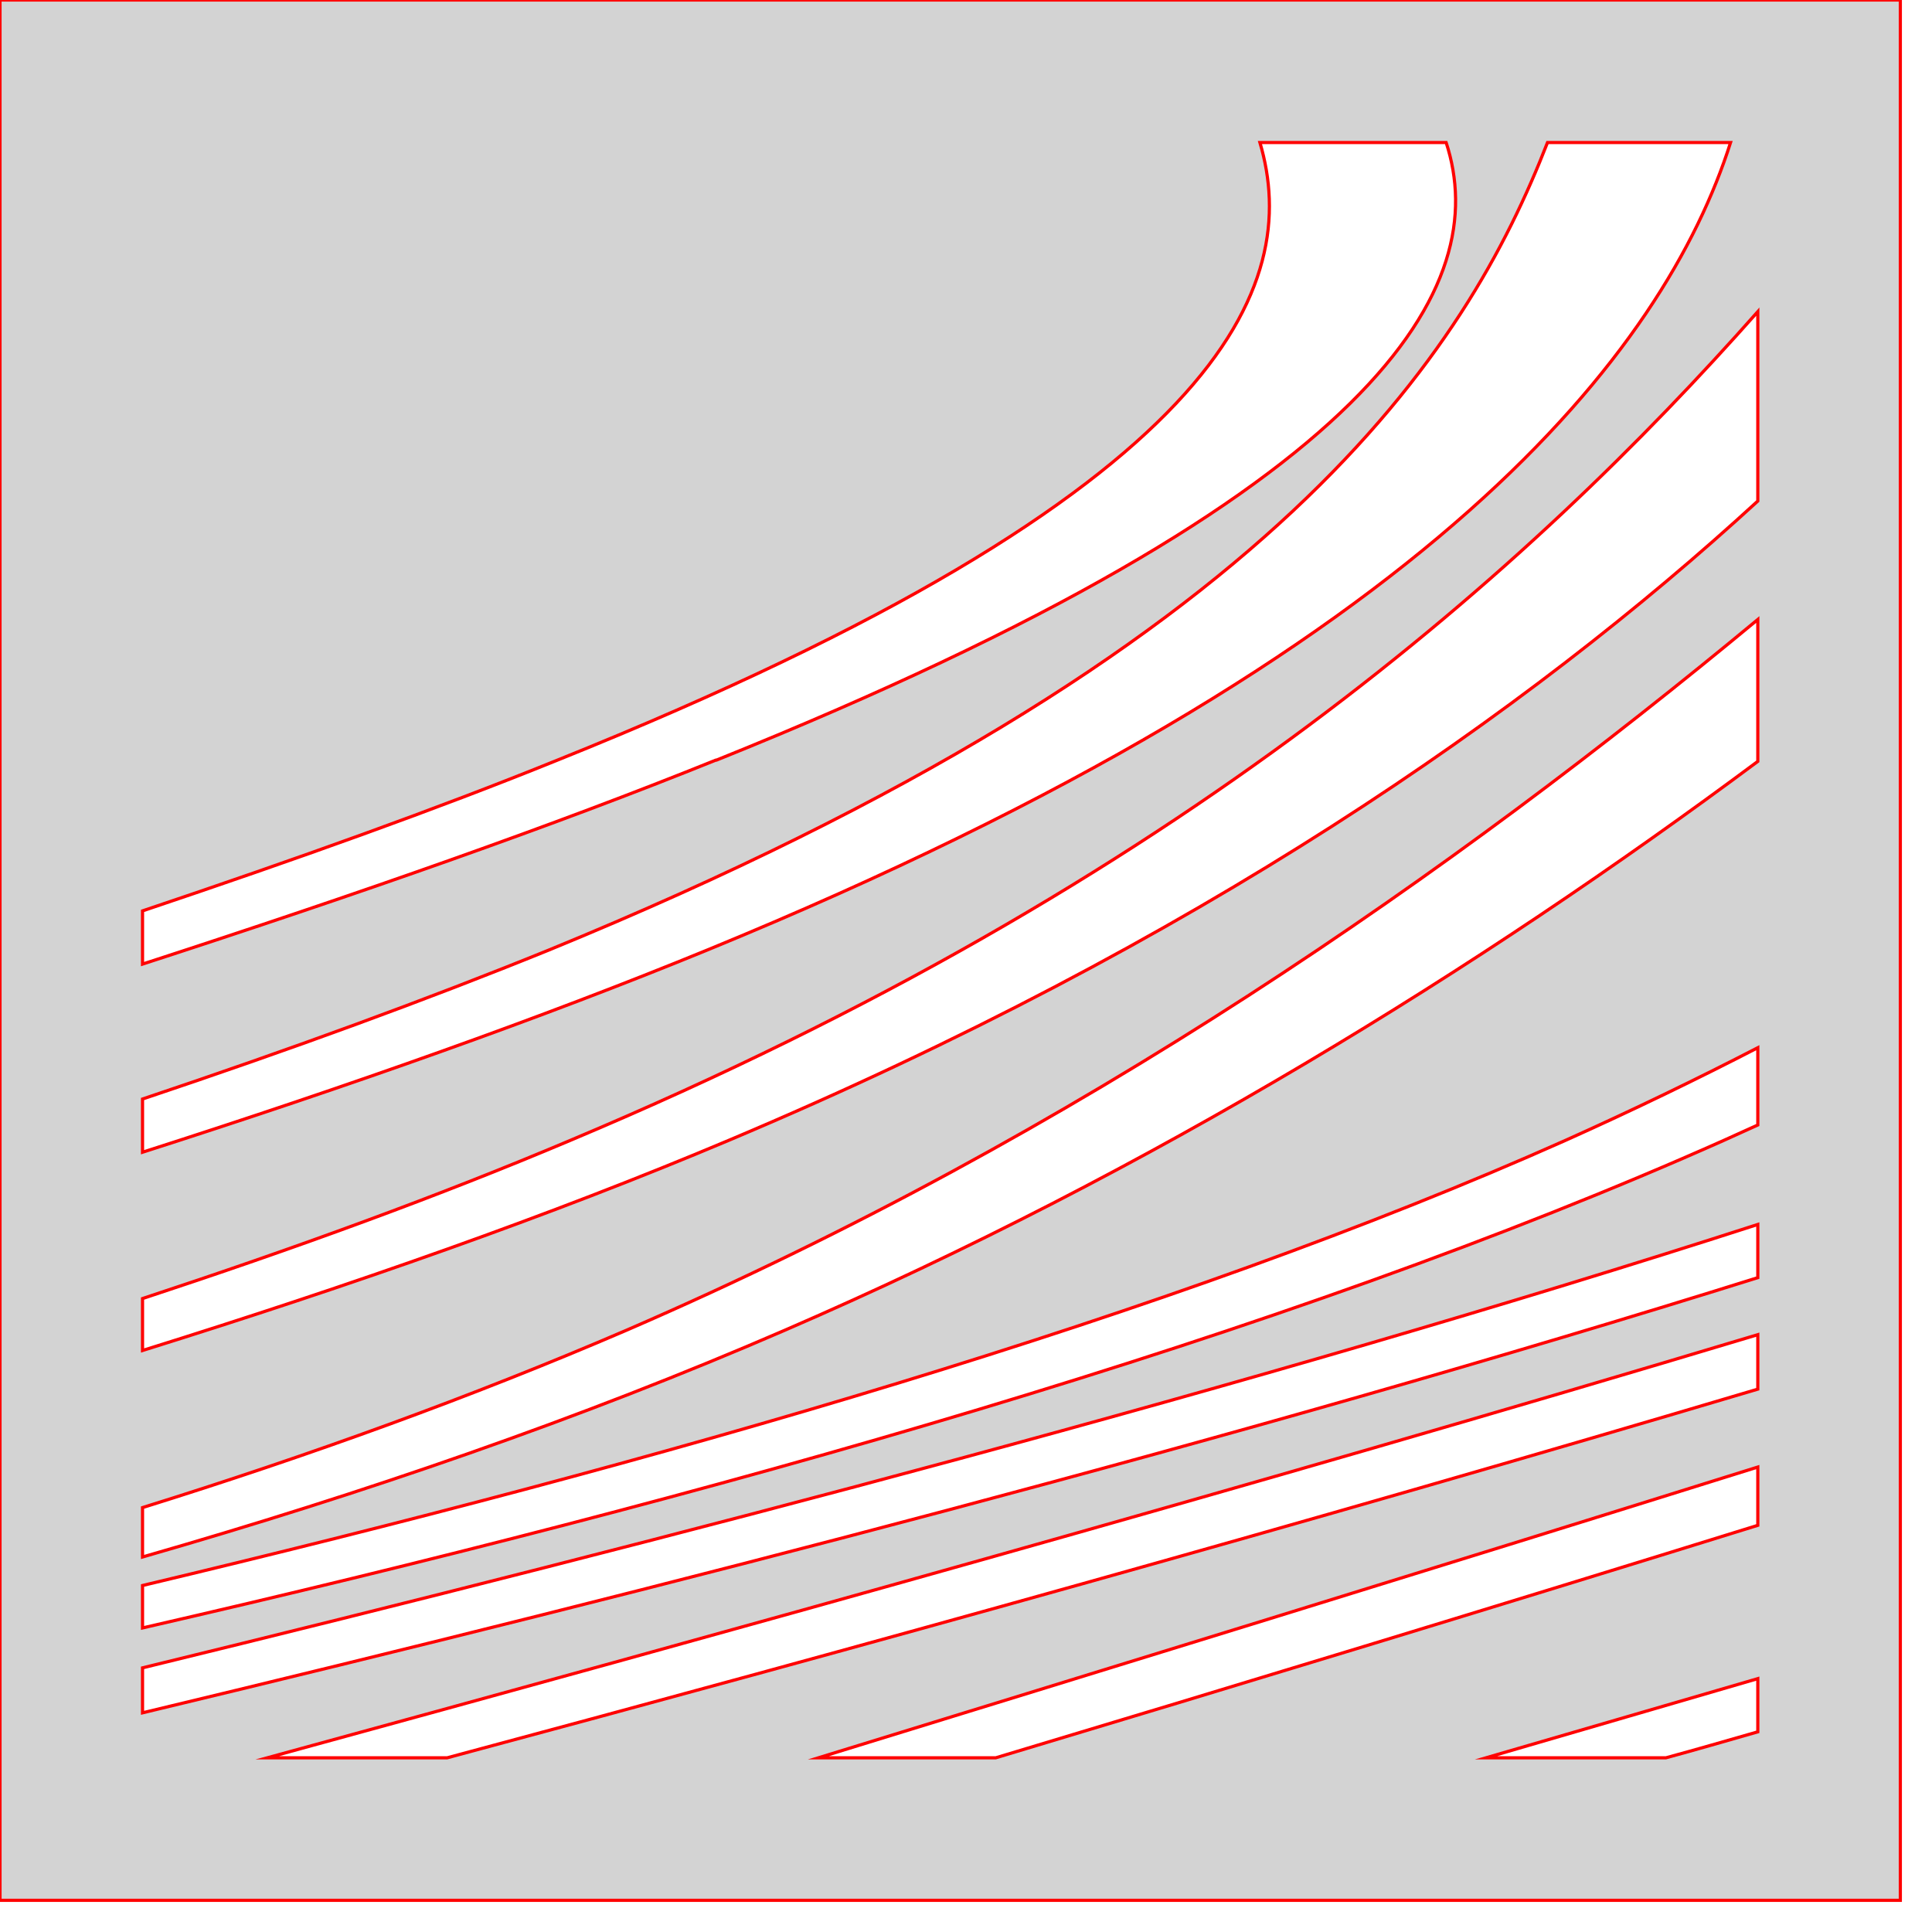
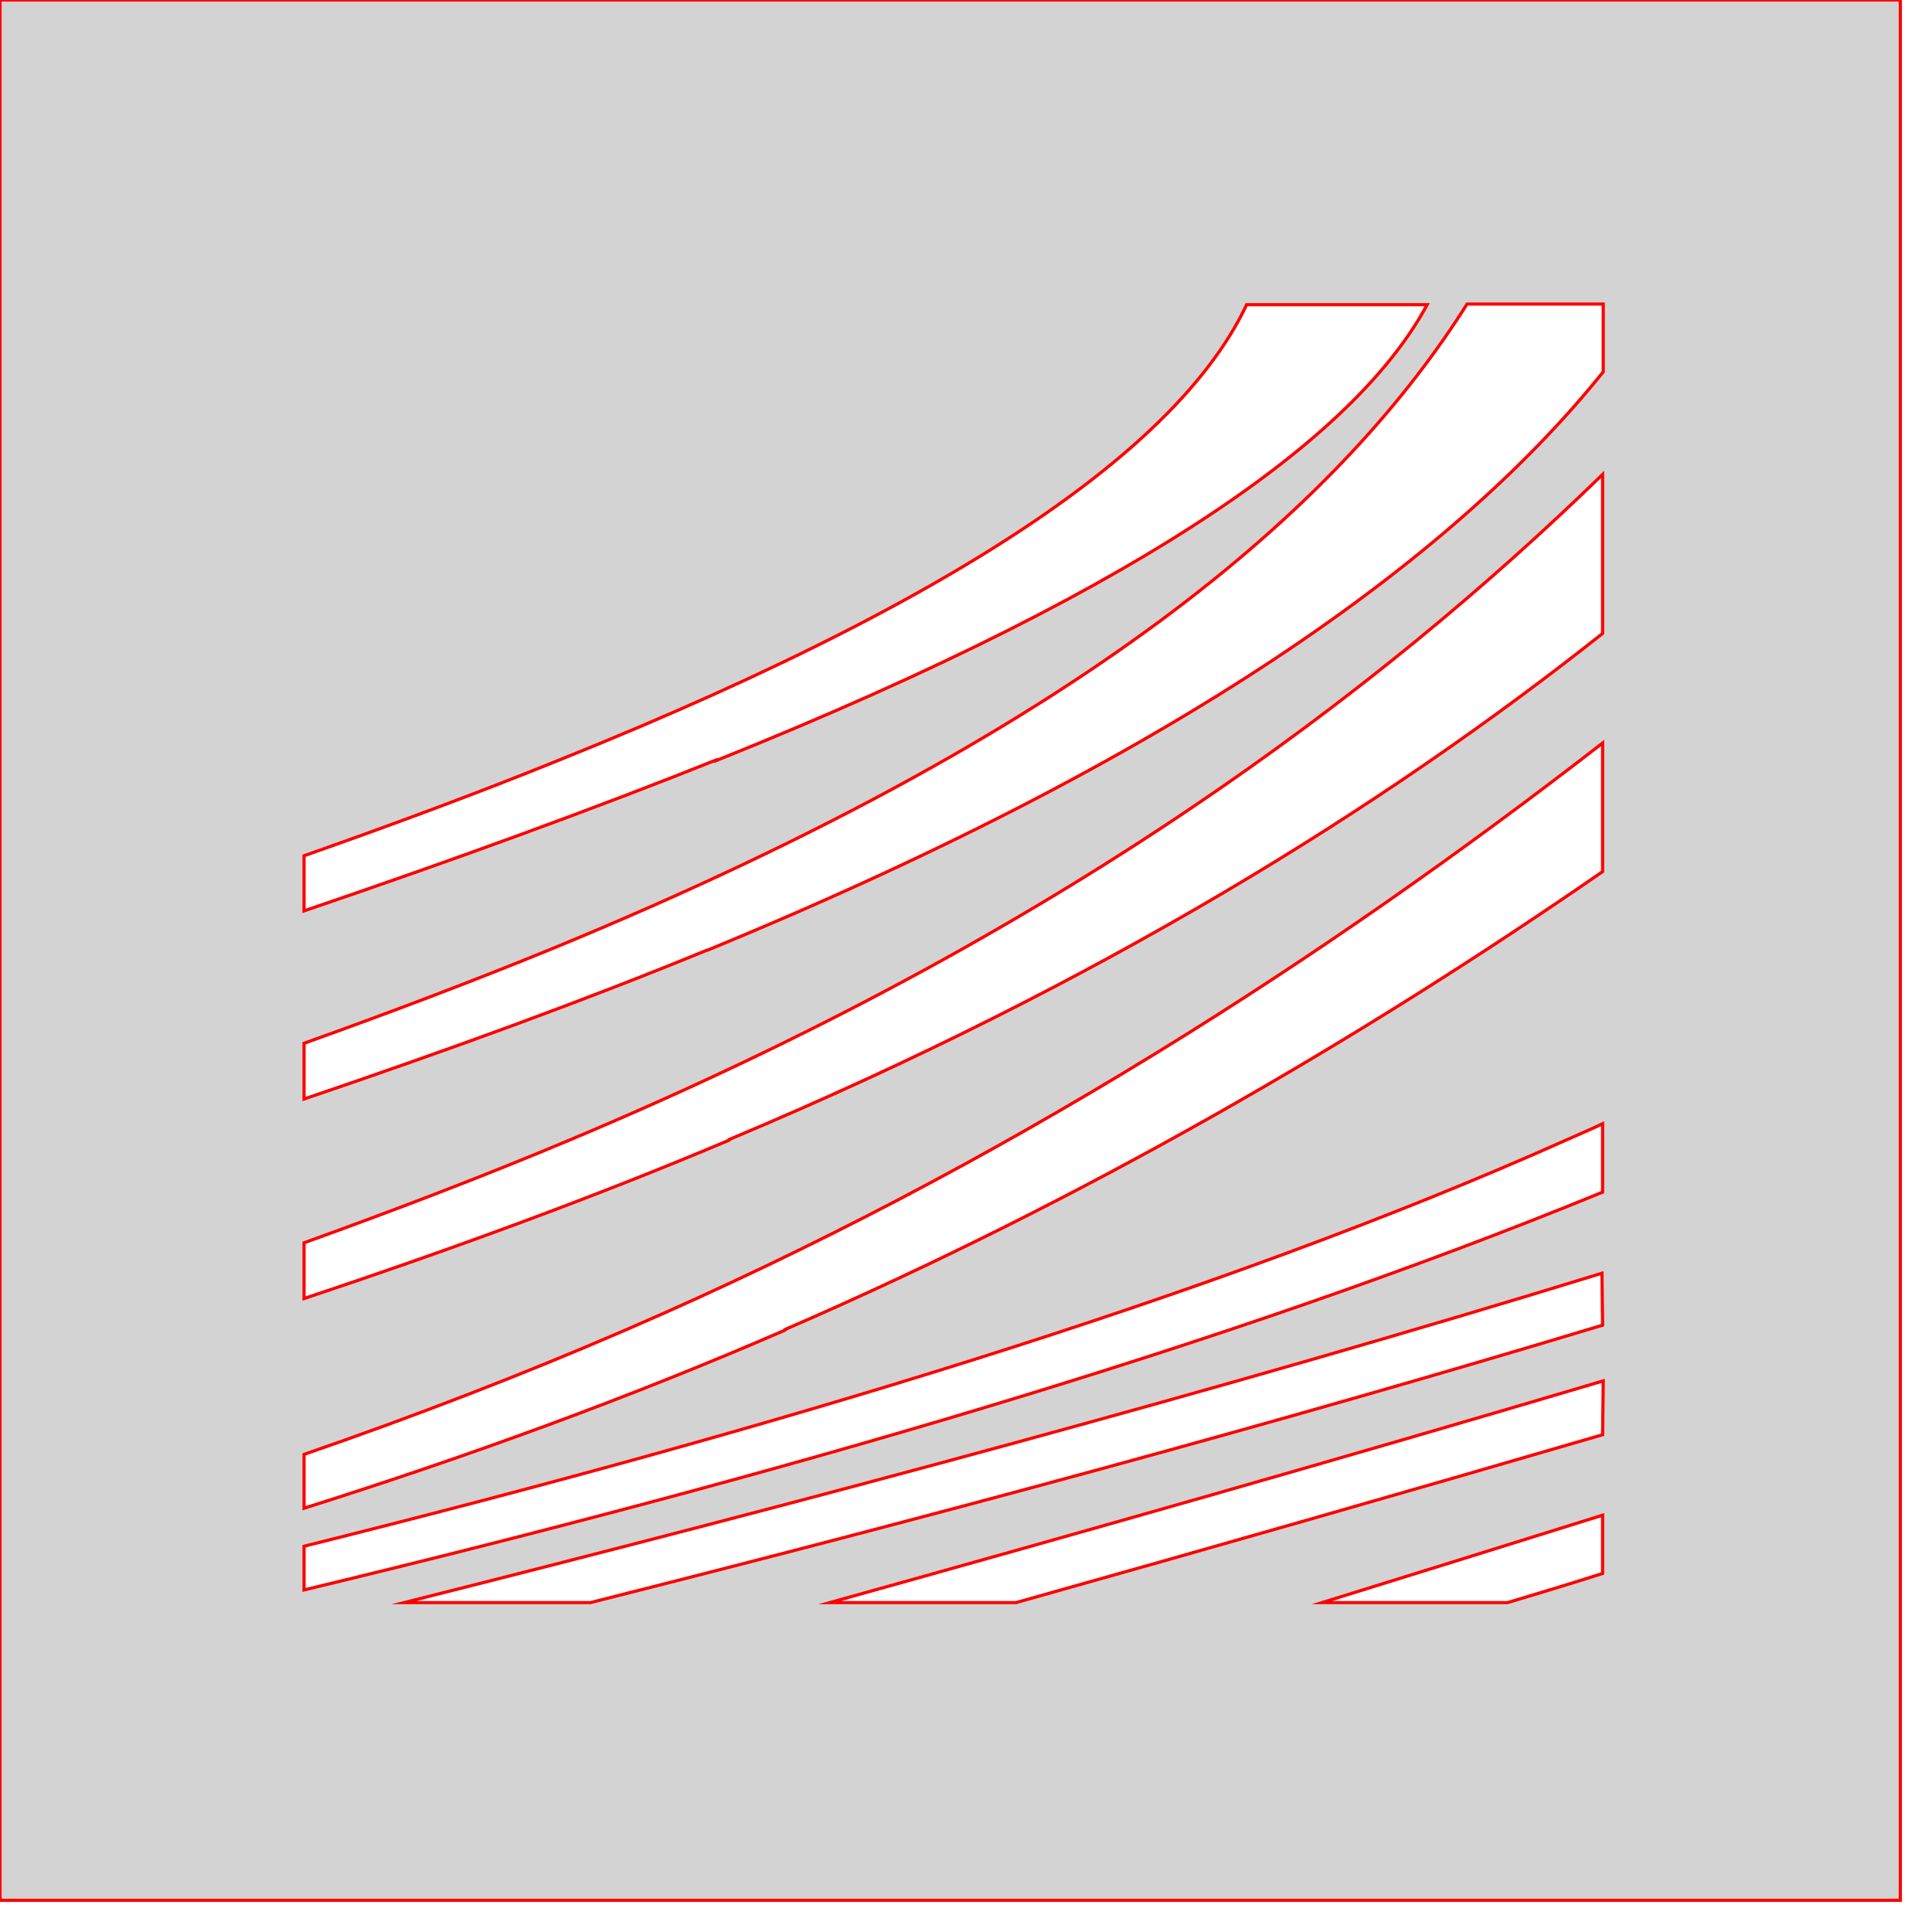
<svg xmlns="http://www.w3.org/2000/svg" version="1.1" width="3in" height="3in" viewBox="0 0 3.05 3.05">
  <g fill="#d3d3d3" fill-rule="evenodd" stroke="#ff0000" stroke-width="0.005" stroke-linecap="butt" stroke-linejoin="miter" stroke-miterlimit="10" stroke-dasharray="" stroke-dashoffset="0" font-family="none" font-weight="none" font-size="none" text-anchor="none" style="mix-blend-mode: normal">
-     <path d="M0,3v-3h3v3zM1.13,1.2c-0.255,0.103 -0.563,0.211 -0.905,0.322l0,-0.084c0.244,-0.082 0.465,-0.161 0.655,-0.238c1.06,-0.426 1.175,-0.751 1.109,-0.975l0.294,0c0.073,0.224 -0.093,0.549 -1.152,0.975zM1.116,1.5c-0.261,0.107 -0.563,0.214 -0.891,0.319l0,-0.084c0.233,-0.078 0.449,-0.157 0.641,-0.235c1.157,-0.474 1.45,-0.949 1.577,-1.275h0.289c-0.104,0.326 -0.46,0.801 -1.616,1.275zM1.151,1.8c-0.282,0.119 -0.596,0.229 -0.926,0.332l0,-0.082c0.24,-0.079 0.468,-0.162 0.676,-0.25c0.966,-0.406 1.516,-0.904 1.874,-1.308v0.299c-0.364,0.334 -0.886,0.698 -1.624,1.009zM1.239,2.1c-0.323,0.14 -0.666,0.258 -1.014,0.358l0,-0.078c0.263,-0.082 0.52,-0.175 0.764,-0.28c0.714,-0.309 1.306,-0.724 1.786,-1.122l0,0.224c-0.438,0.326 -0.956,0.647 -1.536,0.898zM2.722,1.8c-0.695,0.31 -1.612,0.567 -2.497,0.77l0,-0.067c0.807,-0.192 1.626,-0.426 2.247,-0.703c0.107,-0.048 0.208,-0.097 0.303,-0.146v0.122c-0.018,0.008 -0.035,0.016 -0.053,0.024zM2.775,2.017c-0.814,0.255 -1.736,0.492 -2.55,0.687l0,-0.071c0.828,-0.202 1.757,-0.444 2.55,-0.7zM2.775,2.193c-0.713,0.212 -1.439,0.413 -2.069,0.582l-0.284,0c0.698,-0.191 1.541,-0.424 2.353,-0.668zM2.775,2.408c-0.422,0.131 -0.83,0.255 -1.203,0.367l-0.28,0c0.448,-0.138 0.956,-0.294 1.483,-0.459zM2.775,2.734c-0.049,0.014 -0.097,0.028 -0.145,0.041h-0.284c0.138,-0.04 0.281,-0.082 0.429,-0.125z" />
+     <path d="M0,3v-3h3v3zM1.13,1.2c-0.19,0.076 -0.409,0.156 -0.65,0.238l0,-0.087c0.145,-0.051 0.279,-0.101 0.4,-0.15c0.71,-0.285 0.996,-0.525 1.088,-0.72l0.285,0c-0.105,0.195 -0.413,0.435 -1.123,0.72zM1.116,1.5c-0.192,0.079 -0.406,0.157 -0.636,0.235l0,-0.088c0.137,-0.049 0.266,-0.098 0.386,-0.147c0.882,-0.362 1.263,-0.724 1.45,-1.02h0.215l0,0.107c-0.22,0.274 -0.636,0.593 -1.414,0.913zM1.151,1.8c-0.208,0.088 -0.434,0.171 -0.671,0.25l0,-0.088c0.147,-0.053 0.288,-0.107 0.421,-0.163c0.769,-0.323 1.274,-0.705 1.629,-1.05l0,0.251c-0.343,0.272 -0.793,0.553 -1.379,0.799zM1.239,2.1c-0.244,0.106 -0.499,0.199 -0.759,0.281l0,-0.085c0.174,-0.06 0.345,-0.126 0.509,-0.197c0.597,-0.258 1.109,-0.591 1.541,-0.926l0,0.203c-0.382,0.264 -0.816,0.517 -1.291,0.723zM2.472,1.8c0.02,-0.009 0.039,-0.017 0.058,-0.026v0.108c-0.597,0.245 -1.326,0.454 -2.05,0.628l0,-0.069c0.722,-0.18 1.437,-0.393 1.992,-0.641zM2.53,2.092c-0.516,0.156 -1.066,0.304 -1.598,0.438l-0.294,0c0.628,-0.158 1.29,-0.335 1.891,-0.52zM2.53,2.265c-0.312,0.091 -0.623,0.18 -0.926,0.265l-0.294,0c0.395,-0.11 0.81,-0.228 1.221,-0.35zM2.53,2.484c-0.05,0.016 -0.1,0.031 -0.15,0.046l-0.293,0c0.145,-0.045 0.293,-0.091 0.443,-0.138z" />
  </g>
</svg>
